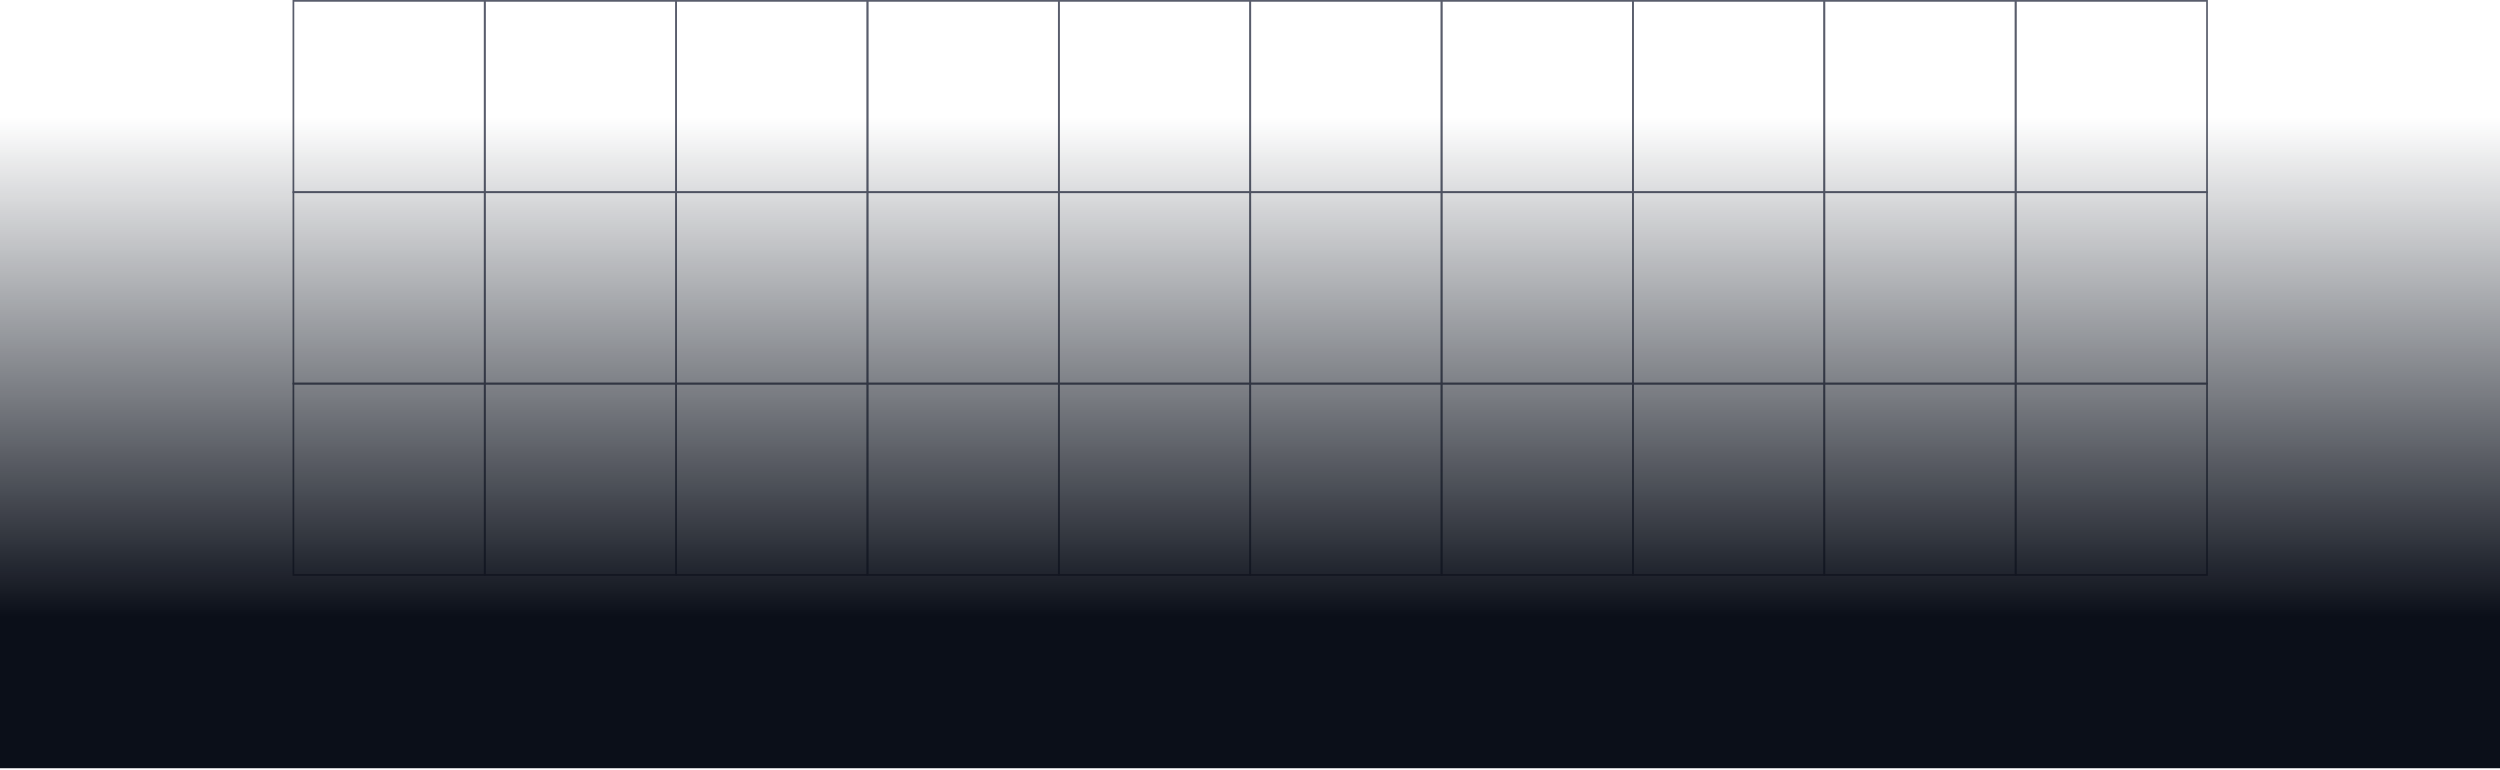
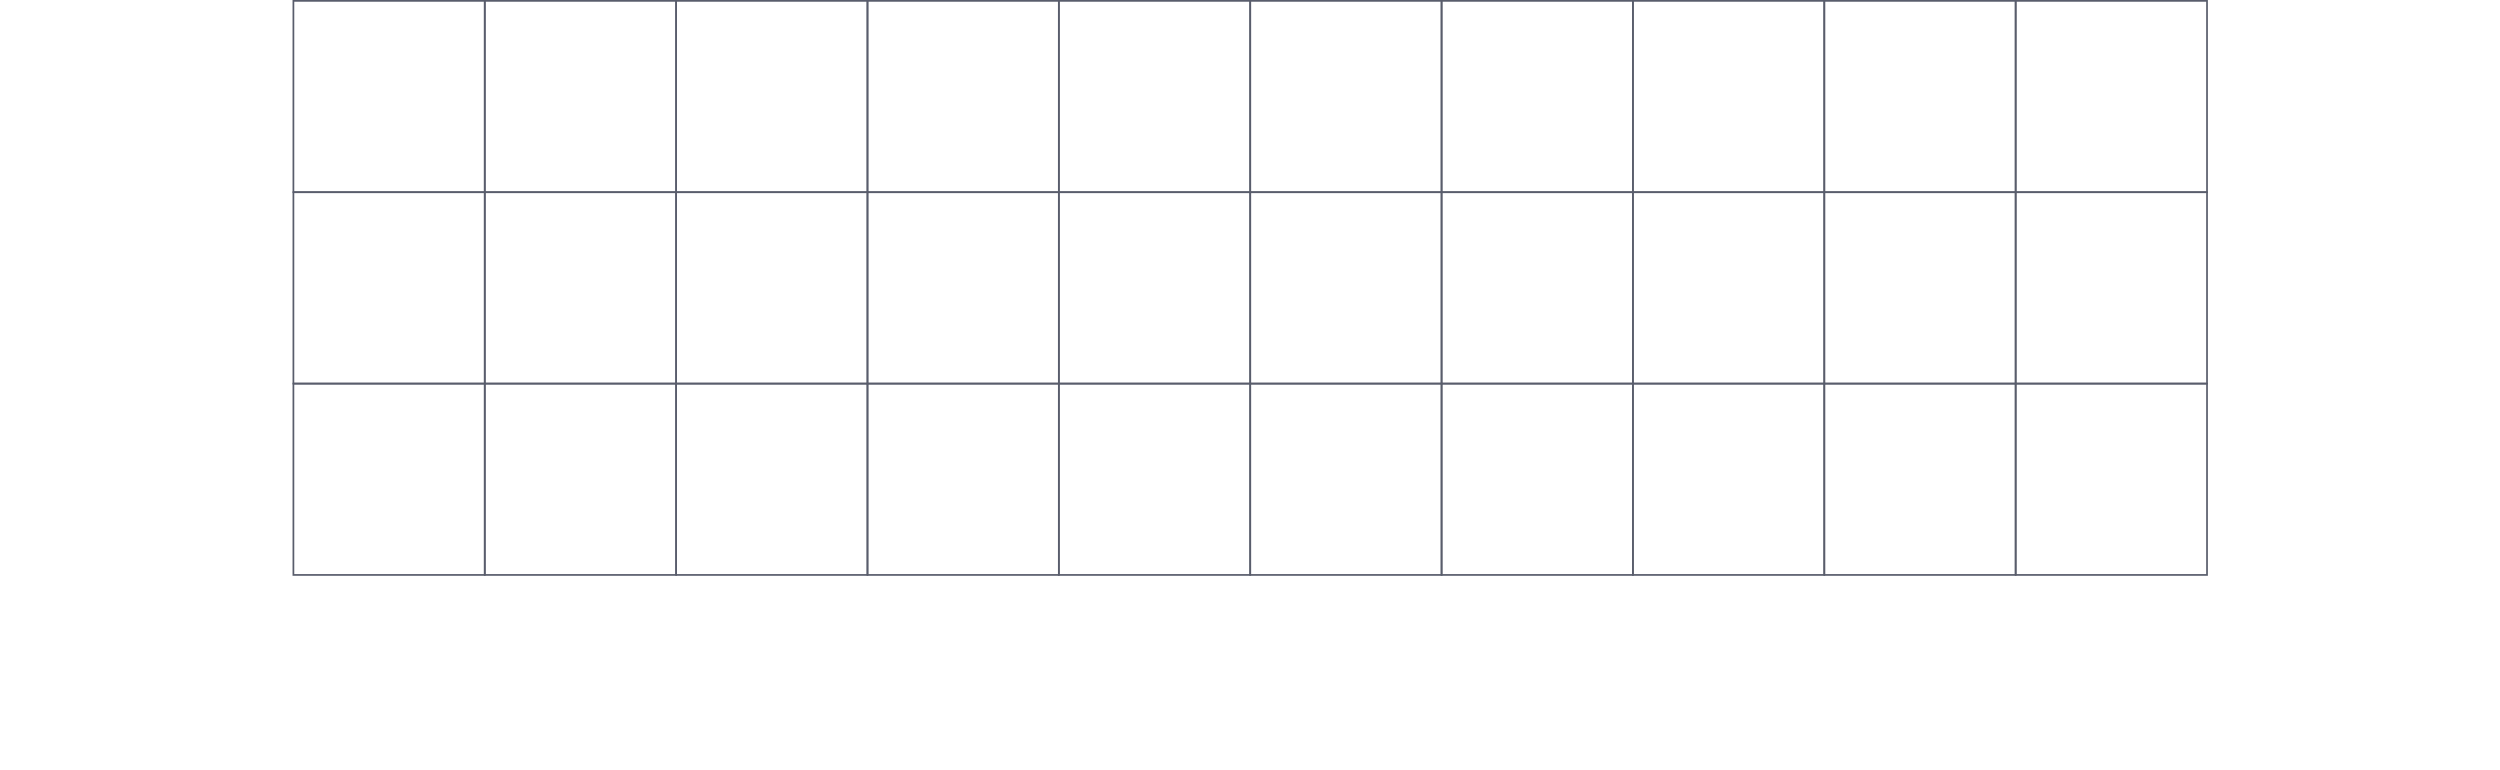
<svg xmlns="http://www.w3.org/2000/svg" width="1440" height="443" viewBox="0 0 1440 443" fill="none">
  <g opacity="0.8">
    <rect x="169" y="110.725" width="110.224" height="110.224" transform="rotate(-90 169 110.725)" stroke="#303547" />
    <rect x="279.223" y="110.725" width="110.224" height="110.224" transform="rotate(-90 279.223 110.725)" stroke="#303547" />
    <rect x="389.449" y="110.725" width="110.224" height="110.224" transform="rotate(-90 389.449 110.725)" stroke="#303547" />
    <rect x="499.672" y="110.725" width="110.224" height="110.224" transform="rotate(-90 499.672 110.725)" stroke="#303547" />
    <rect x="609.895" y="110.725" width="110.224" height="110.224" transform="rotate(-90 609.895 110.725)" stroke="#303547" />
    <rect x="720.121" y="110.725" width="110.224" height="110.224" transform="rotate(-90 720.121 110.725)" stroke="#303547" />
    <rect x="830.344" y="110.724" width="110.224" height="110.224" transform="rotate(-90 830.344 110.724)" stroke="#303547" />
    <rect x="940.566" y="110.725" width="110.224" height="110.224" transform="rotate(-90 940.566 110.725)" stroke="#303547" />
    <rect x="499.672" y="220.948" width="110.224" height="110.224" transform="rotate(-90 499.672 220.948)" stroke="#303547" />
    <rect x="609.895" y="220.948" width="110.224" height="110.224" transform="rotate(-90 609.895 220.948)" stroke="#303547" />
    <rect x="720.121" y="220.948" width="110.224" height="110.224" transform="rotate(-90 720.121 220.948)" stroke="#303547" />
    <rect x="830.344" y="220.948" width="110.224" height="110.224" transform="rotate(-90 830.344 220.948)" stroke="#303547" />
    <rect x="940.566" y="220.948" width="110.224" height="110.224" transform="rotate(-90 940.566 220.948)" stroke="#303547" />
    <rect x="1050.79" y="220.948" width="110.224" height="110.224" transform="rotate(-90 1050.79 220.948)" stroke="#303547" />
    <rect x="1161.02" y="220.948" width="110.224" height="110.224" transform="rotate(-90 1161.02 220.948)" stroke="#303547" />
    <rect x="169" y="331.172" width="110.224" height="110.224" transform="rotate(-90 169 331.172)" stroke="#303547" />
    <rect x="389.449" y="331.172" width="110.224" height="110.224" transform="rotate(-90 389.449 331.172)" stroke="#303547" />
    <rect x="499.672" y="331.172" width="110.224" height="110.224" transform="rotate(-90 499.672 331.172)" stroke="#303547" />
    <rect x="609.895" y="331.172" width="110.224" height="110.224" transform="rotate(-90 609.895 331.172)" stroke="#303547" />
    <rect x="720.121" y="331.172" width="110.224" height="110.224" transform="rotate(-90 720.121 331.172)" stroke="#303547" />
    <rect x="830.344" y="331.172" width="110.224" height="110.224" transform="rotate(-90 830.344 331.172)" stroke="#303547" />
    <rect x="940.566" y="331.172" width="110.224" height="110.224" transform="rotate(-90 940.566 331.172)" stroke="#303547" />
    <rect x="1050.79" y="331.172" width="110.224" height="110.224" transform="rotate(-90 1050.79 331.172)" stroke="#303547" />
    <rect x="1161.02" y="331.172" width="110.224" height="110.224" transform="rotate(-90 1161.02 331.172)" stroke="#303547" />
    <rect x="279.223" y="331.172" width="110.224" height="110.224" transform="rotate(-90 279.223 331.172)" stroke="#303547" />
    <rect x="1050.79" y="110.725" width="110.224" height="110.224" transform="rotate(-90 1050.79 110.725)" stroke="#303547" />
    <rect x="1161.02" y="110.725" width="110.224" height="110.224" transform="rotate(-90 1161.02 110.725)" stroke="#303547" />
    <rect x="169" y="220.948" width="110.224" height="110.224" transform="rotate(-90 169 220.948)" stroke="#303547" />
    <rect x="279.223" y="220.948" width="110.224" height="110.224" transform="rotate(-90 279.223 220.948)" stroke="#303547" />
    <rect x="389.449" y="220.948" width="110.224" height="110.224" transform="rotate(-90 389.449 220.948)" stroke="#303547" />
  </g>
  <rect x="-2" y="67.501" width="1444" height="375" fill="url(#paint0_linear_261_15887)" />
-   <defs>
-     <linearGradient id="paint0_linear_261_15887" x1="720" y1="67.501" x2="720" y2="456.567" gradientUnits="userSpaceOnUse">
-       <stop stop-color="#111824" stop-opacity="0" />
-       <stop offset="0.74" stop-color="#0B0F19" />
-     </linearGradient>
-   </defs>
</svg>
